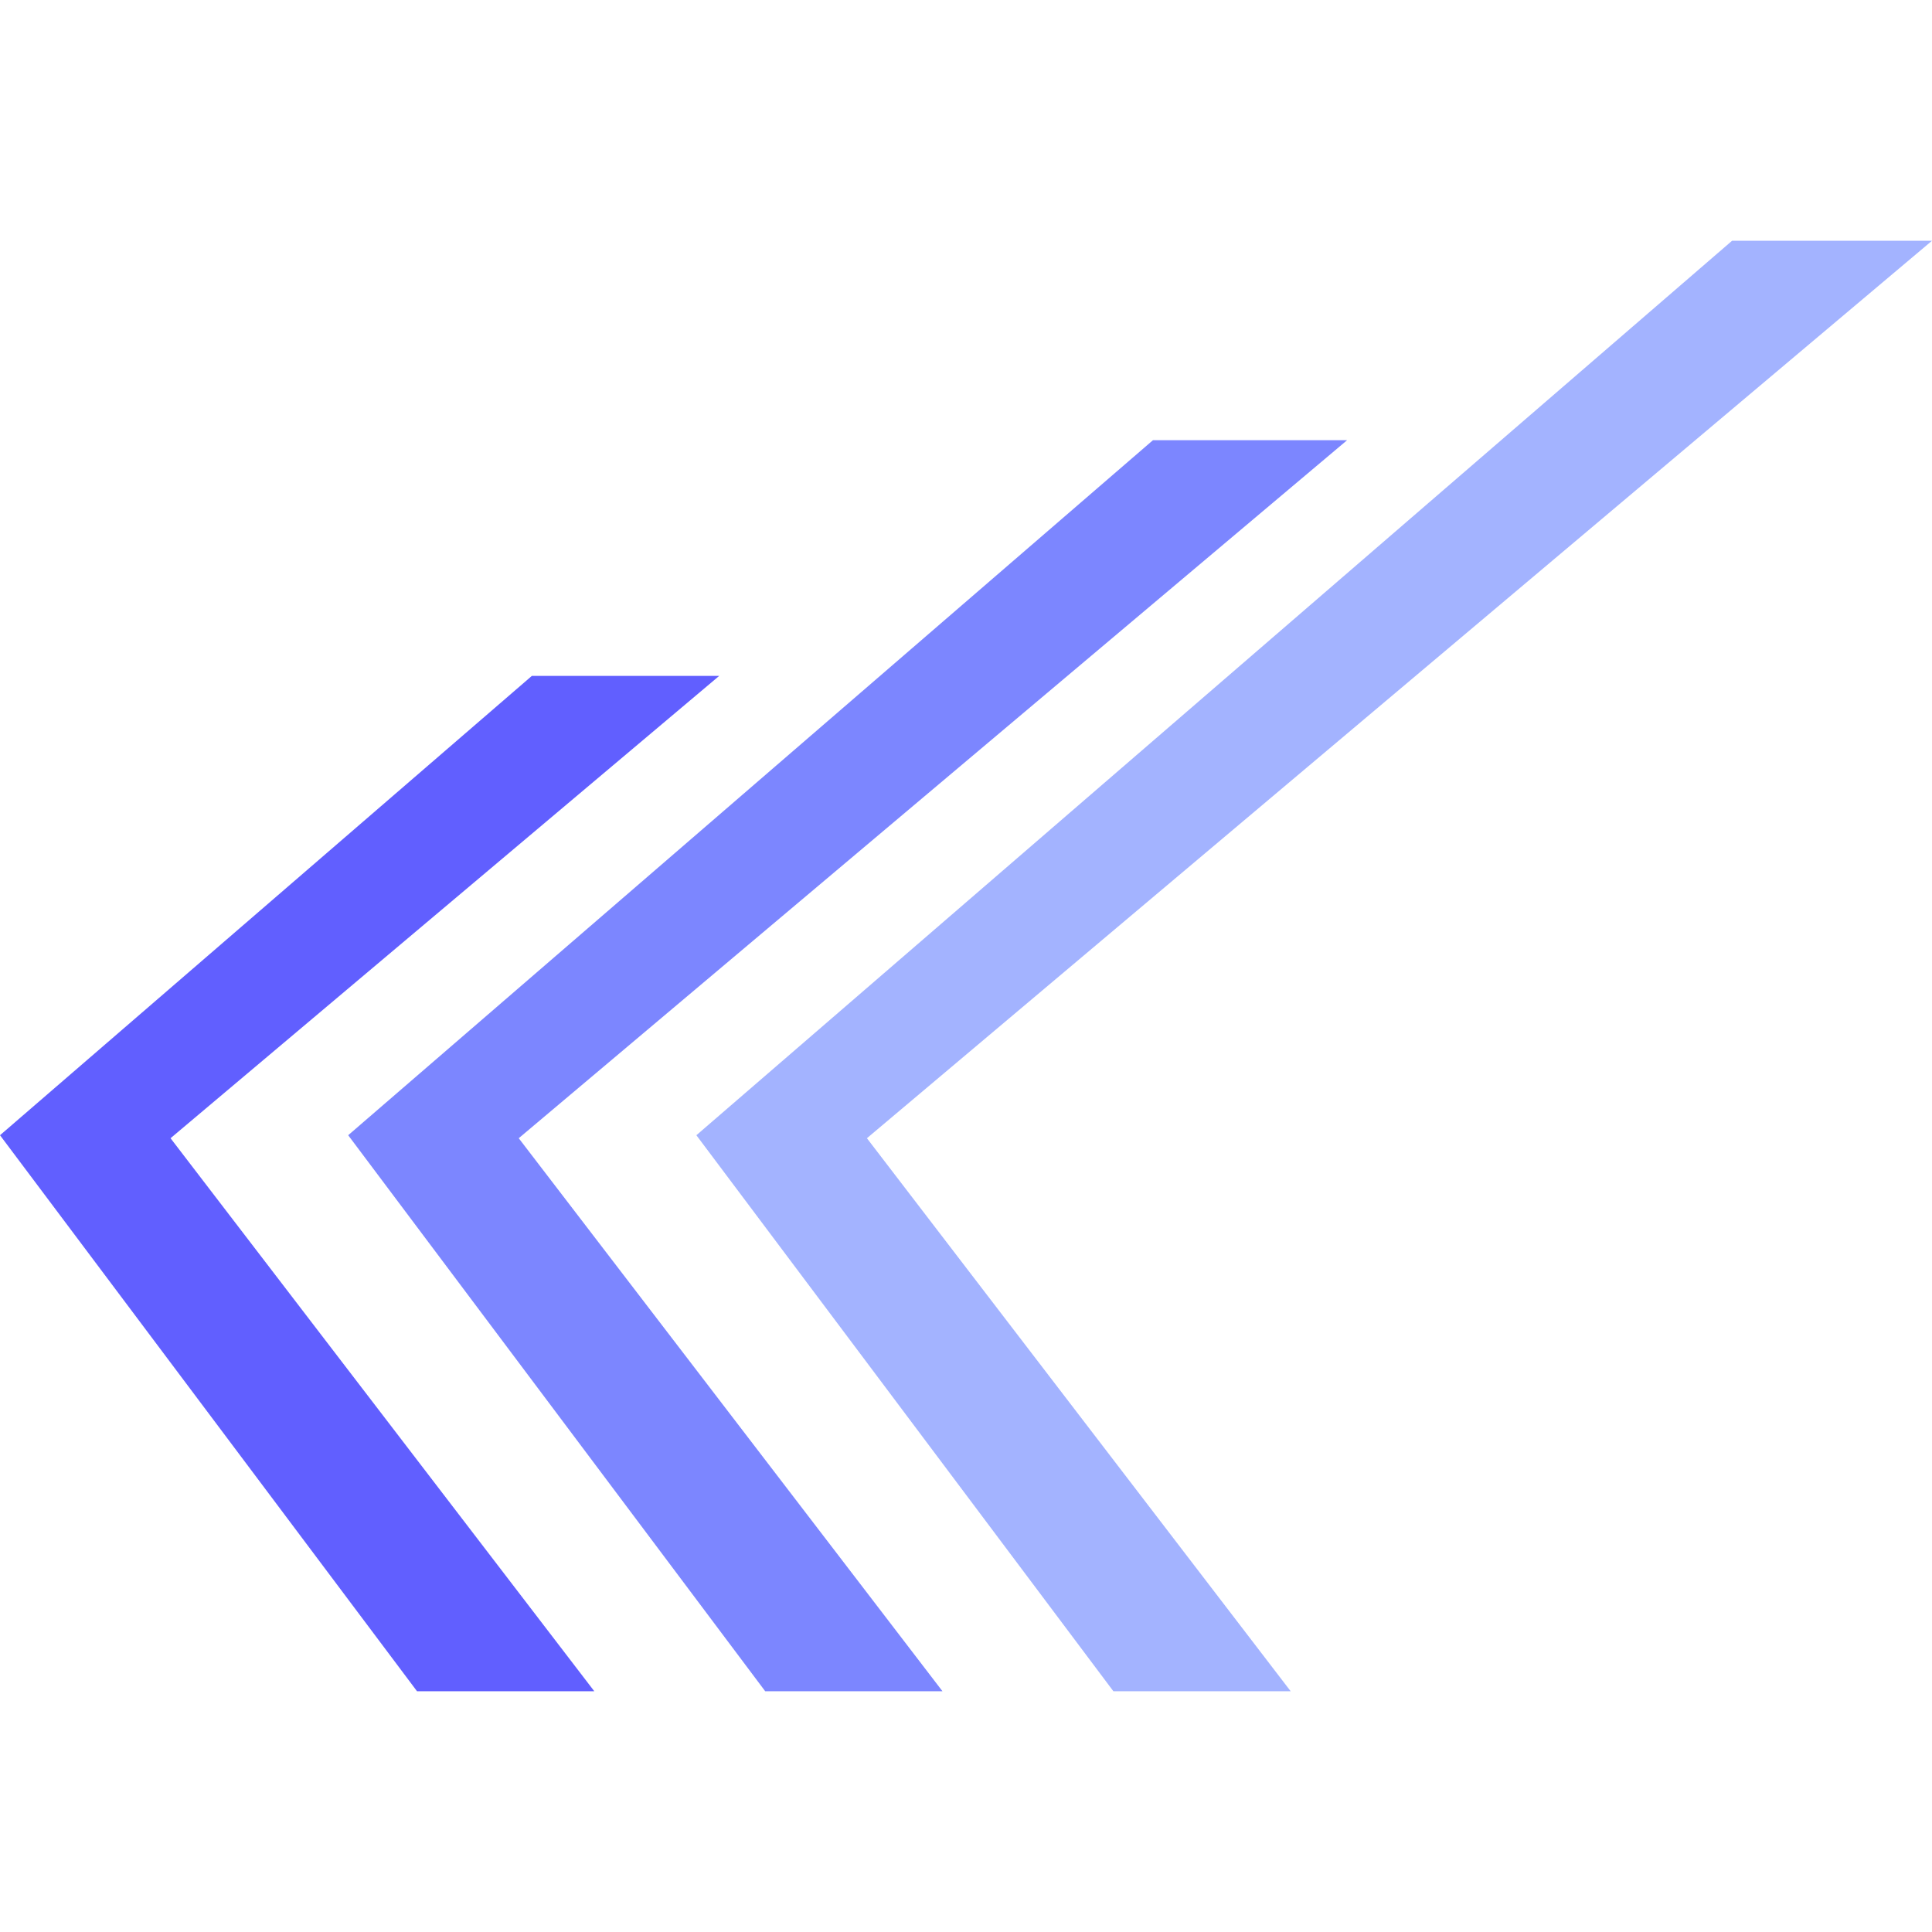
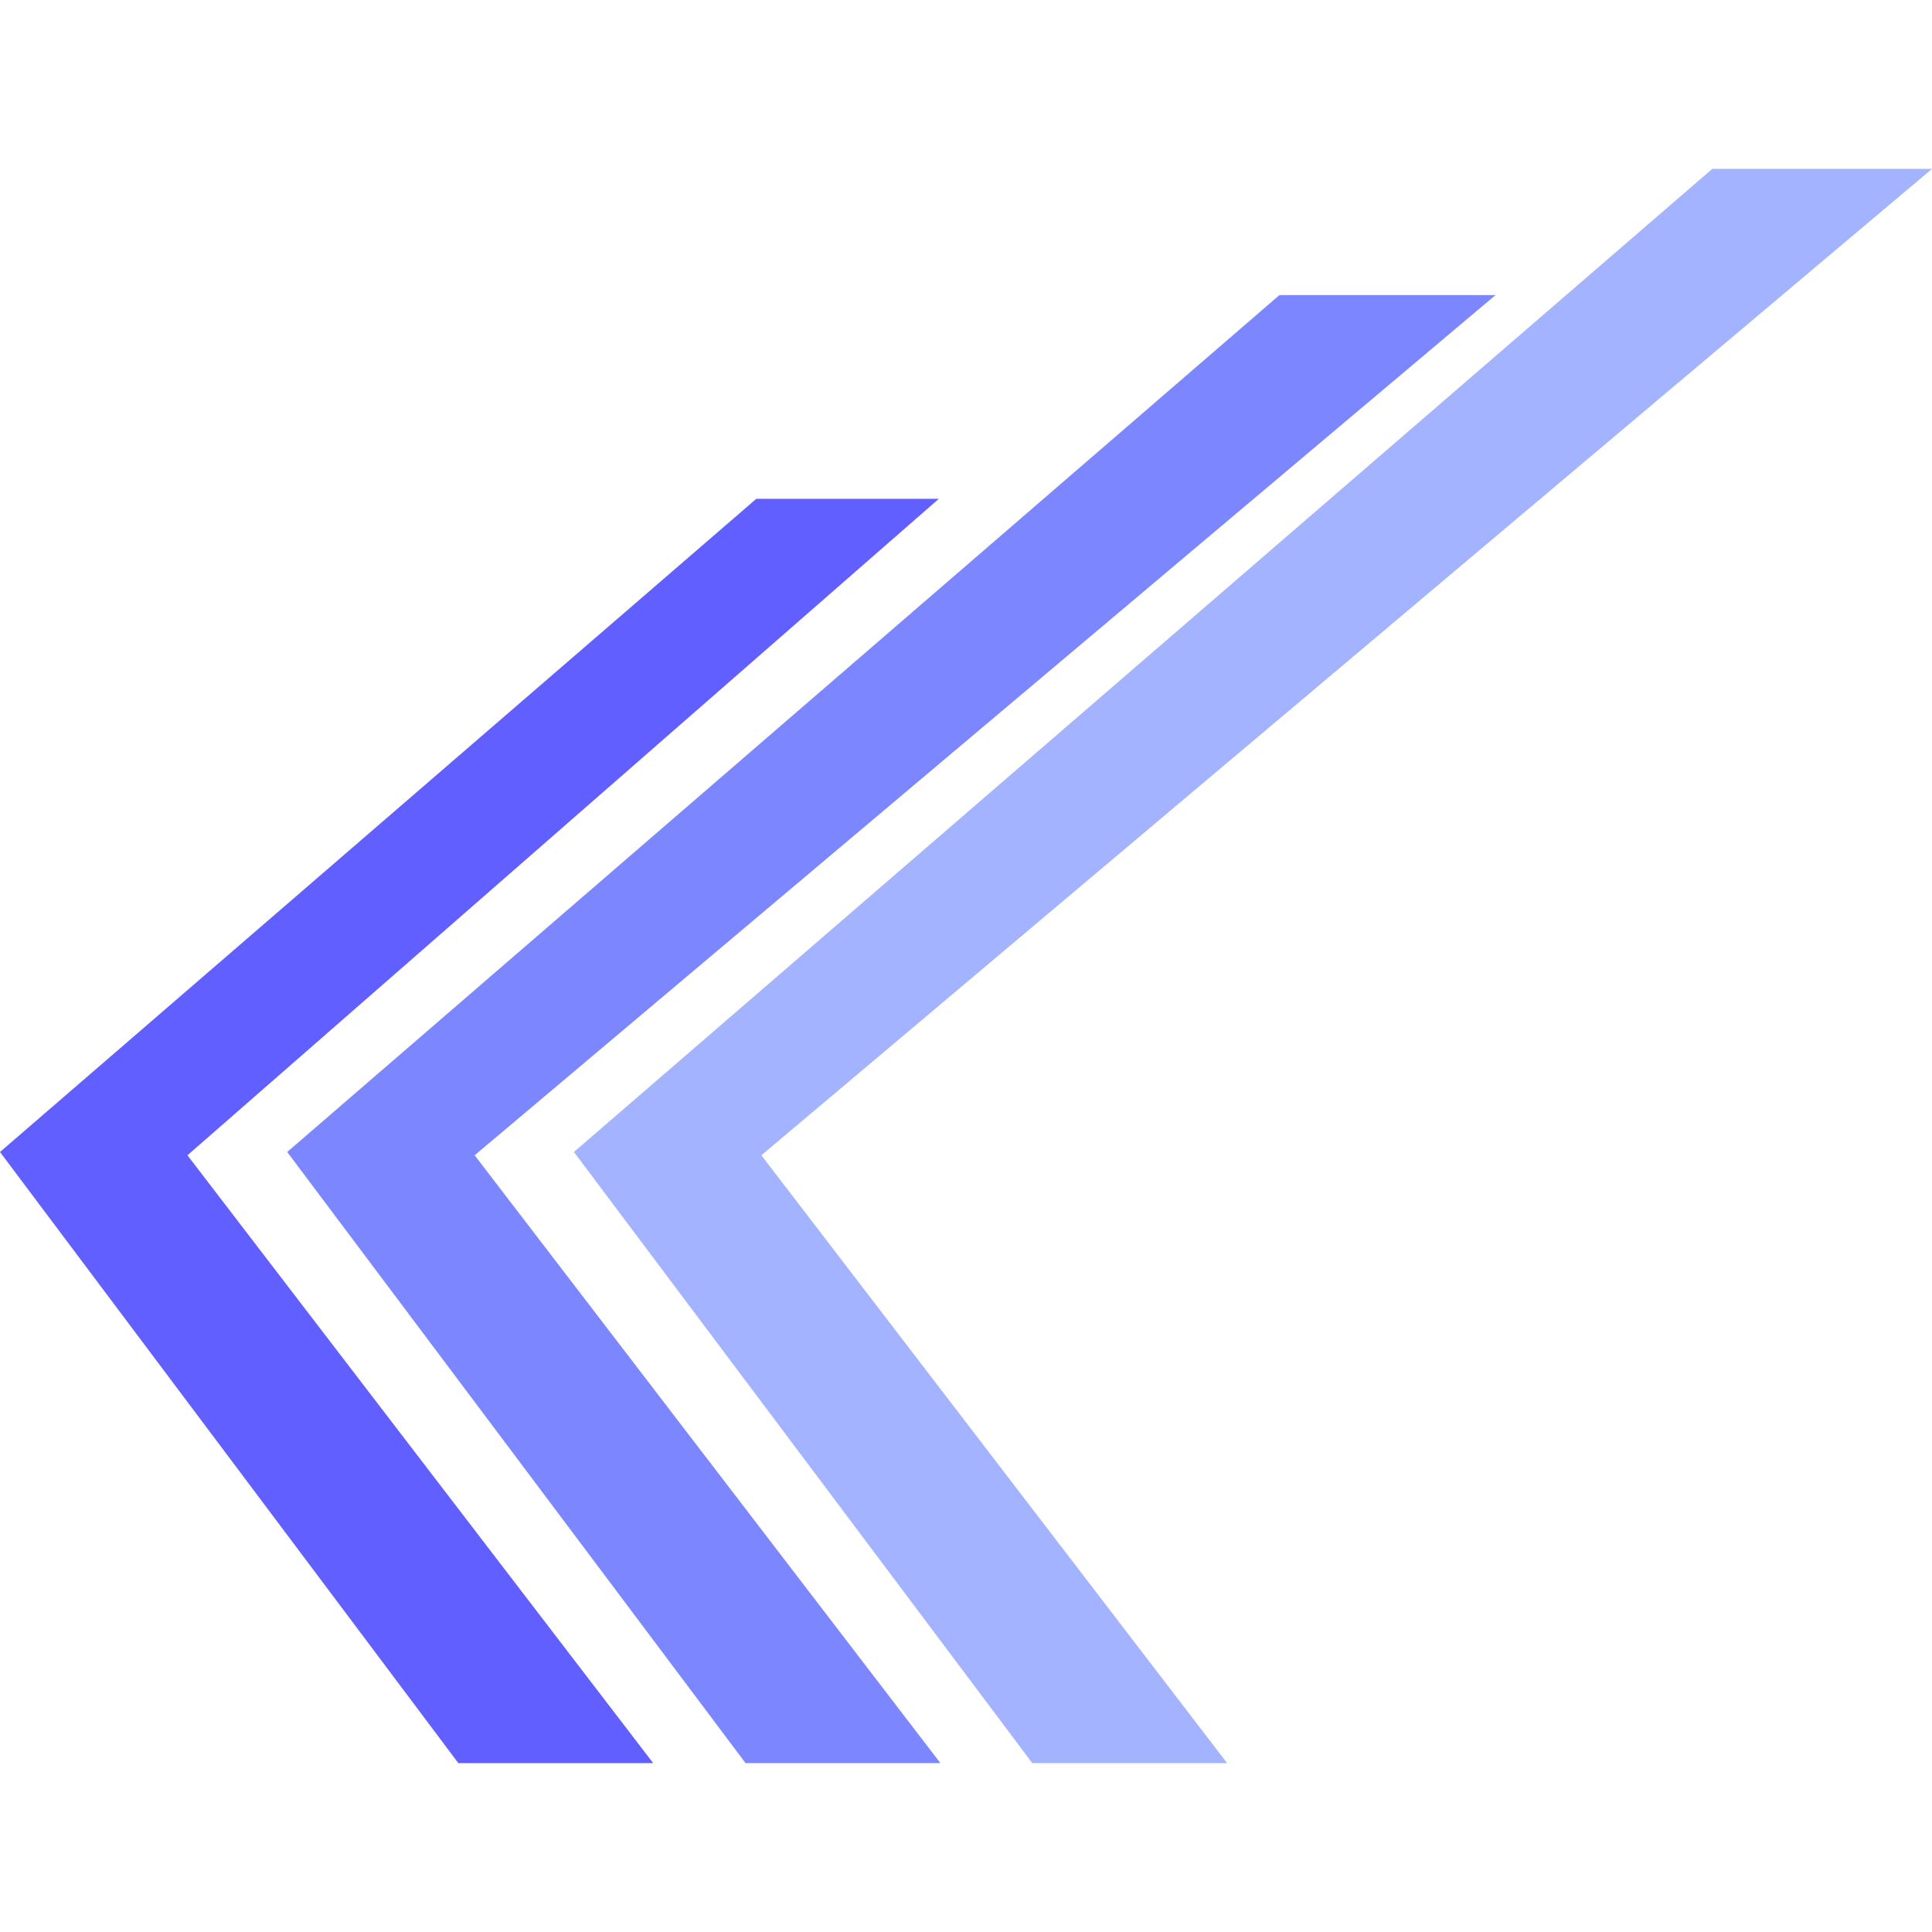
- <svg xmlns="http://www.w3.org/2000/svg" width="256" height="256" viewBox="0 0 256 256">
-   <path d="M55.257,224.099l-55.257,-73.676l70.473,-60.863l24.825,0l-72.7,61.259l56.15,73.28l-23.491,0Z" fill="#615fff" />
-   <path d="M101.394,224.099l-55.258,-73.676l106.637,-92.095l25.727,-0l-109.765,92.491l56.149,73.28l-23.49,0Z" fill="#7c86ff" />
-   <path d="M147.53,224.099l-55.257,-73.676l137.236,-118.522l26.491,-0l-141.129,118.918l56.15,73.28l-23.491,0Z" fill="#a3b3ff" />
+ <svg xmlns="http://www.w3.org/2000/svg" width="100%" height="100%" viewBox="0 0 256 256" version="1.1" xml:space="preserve" style="fill-rule:evenodd;clip-rule:evenodd;stroke-linejoin:round;stroke-miterlimit:2;">
+   <rect id="lightstack-logogram-2025-08" x="0" y="0" width="256" height="256" style="fill:none;" />
+   <clipPath id="_clip1">
+     <rect x="0" y="0" width="256" height="256" />
+   </clipPath>
+   <g clip-path="url(#_clip1)">
+     <g>
+       <path d="M60.733,233.622l-60.733,-80.977l100.218,-86.551l24.182,-0l-99.562,86.986l61.714,80.542l-25.819,0Z" style="fill:#615fff;fill-rule:nonzero;" />
+       <path d="M98.79,233.622l-60.733,-80.977l131.472,-113.544l28.633,0l-135.268,113.979l61.714,80.542l-25.818,0Z" style="fill:#7c86ff;fill-rule:nonzero;" />
+       <path d="M136.781,233.622l-60.733,-80.977l150.836,-130.267l29.116,-0l-155.114,130.702l61.714,80.542l-25.819,0Z" style="fill:#a3b3ff;fill-rule:nonzero;" />
+     </g>
+   </g>
</svg>
